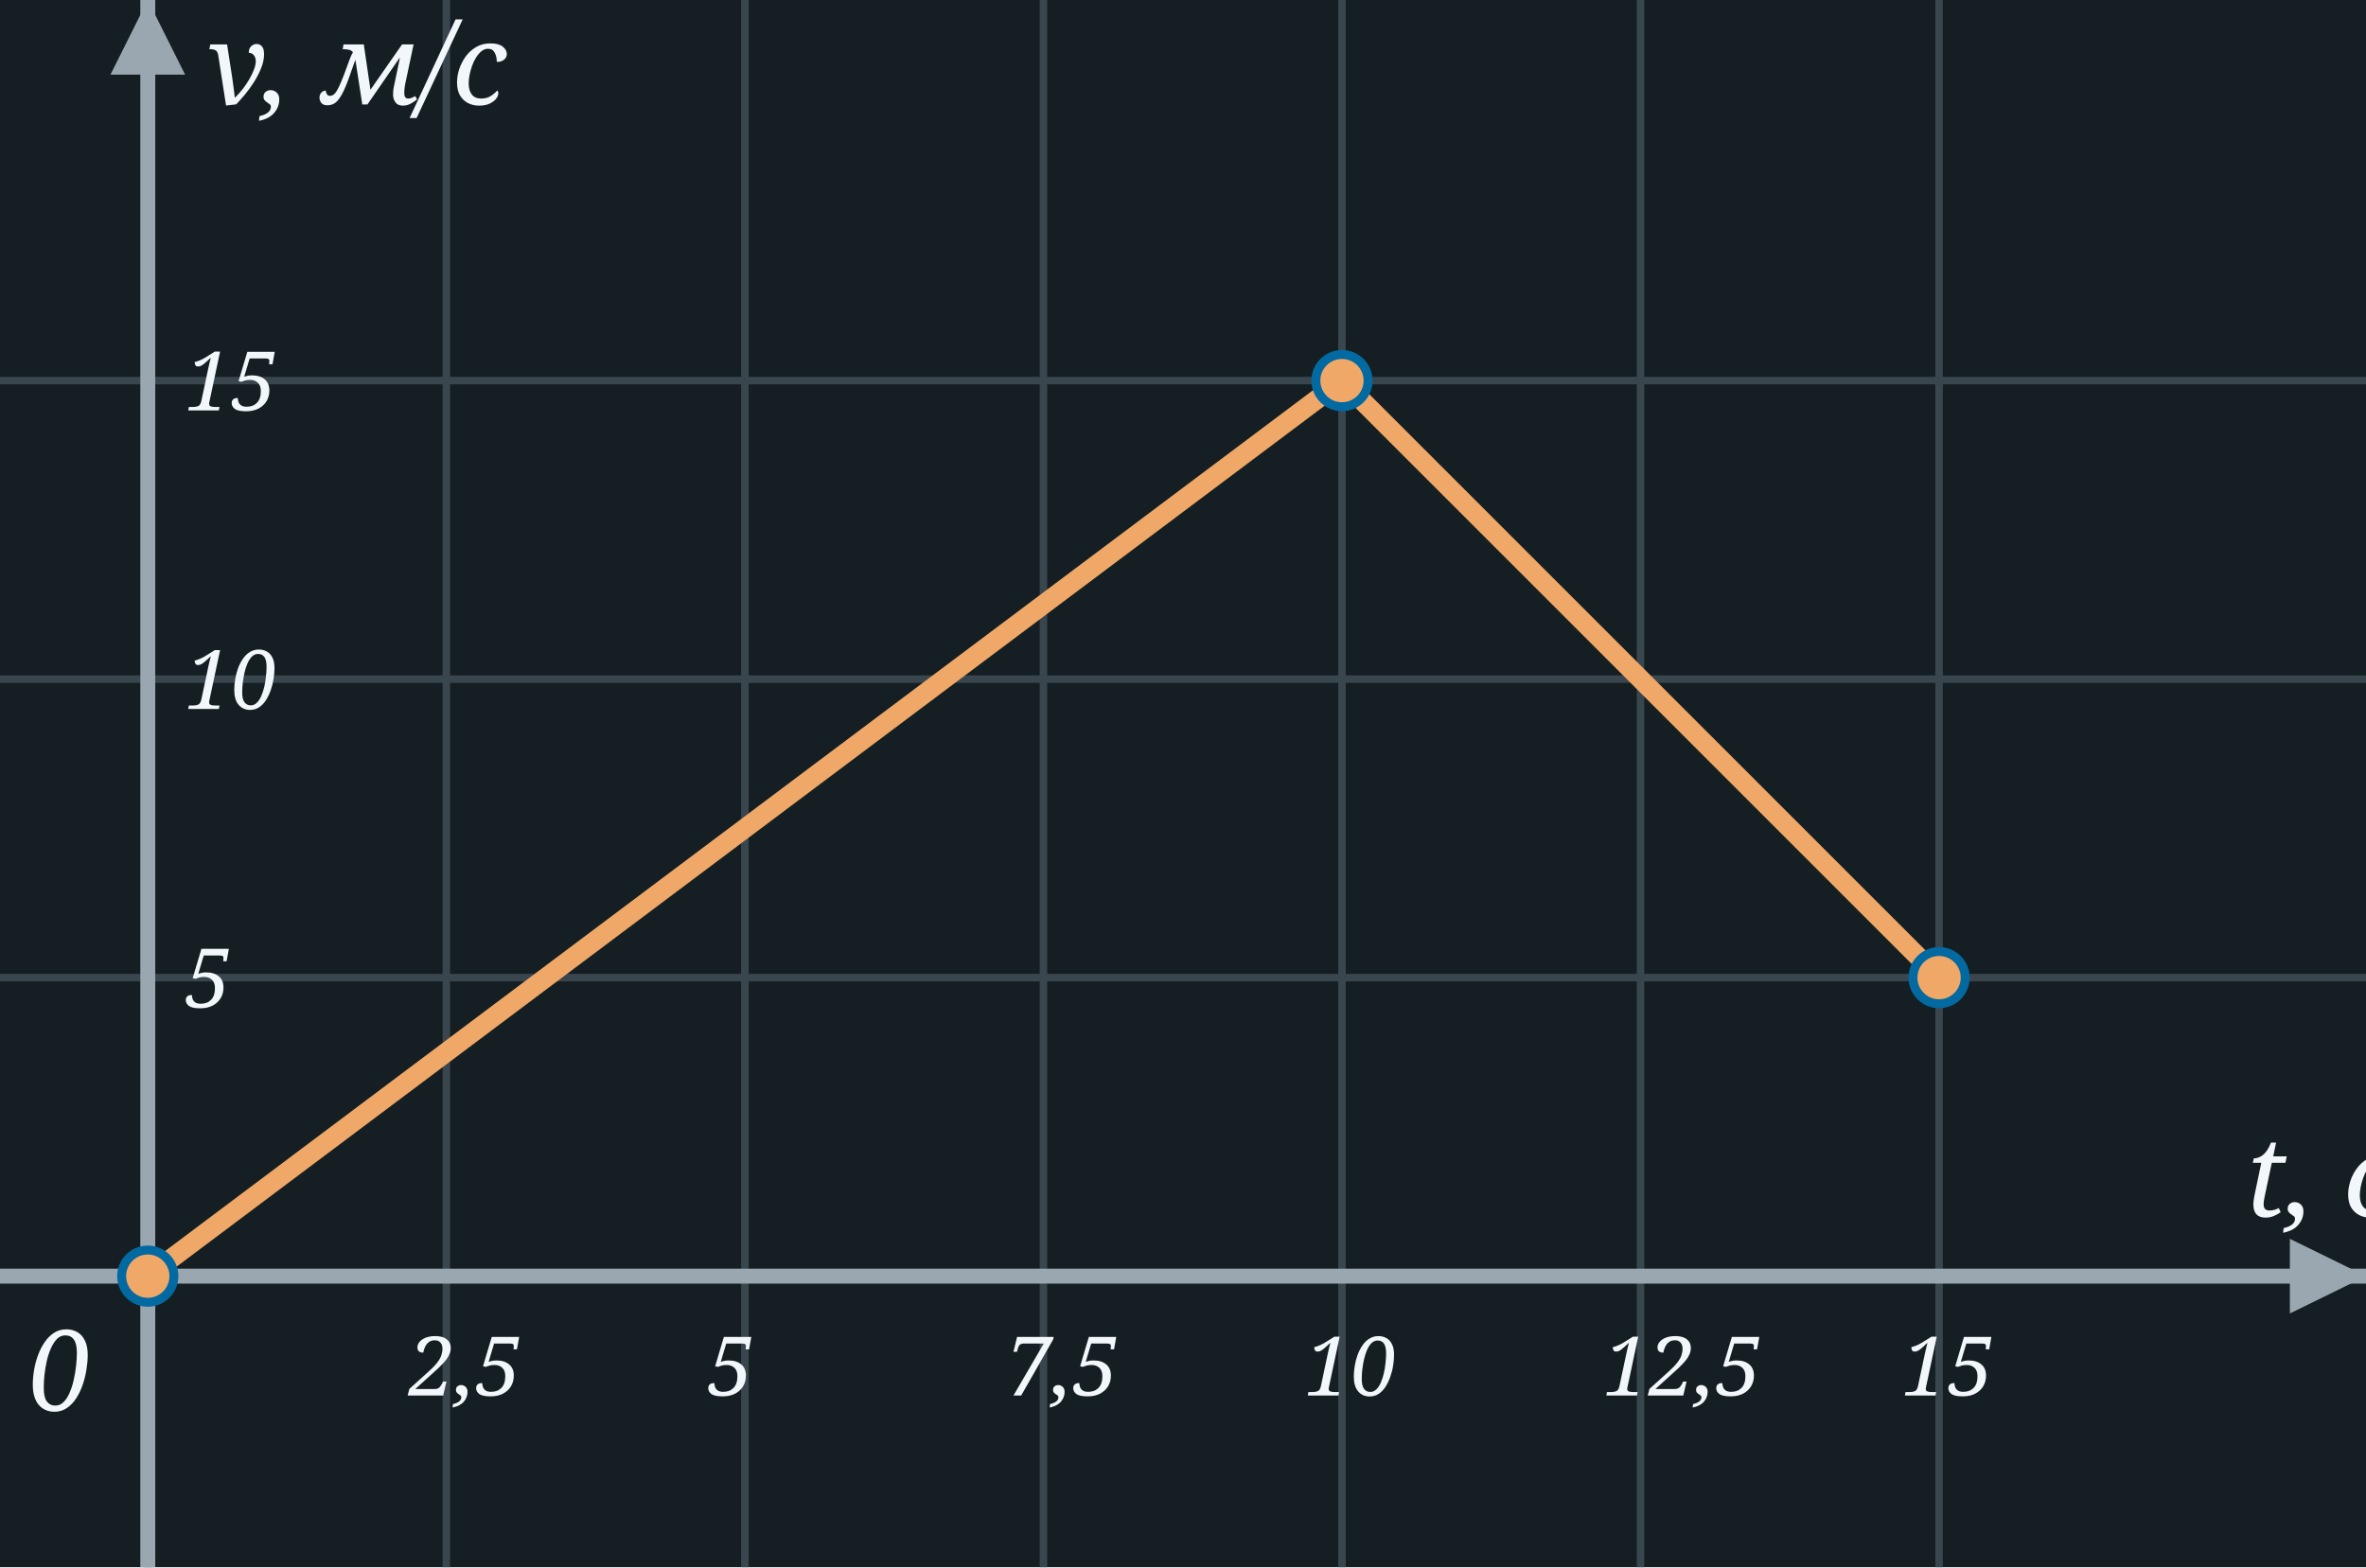
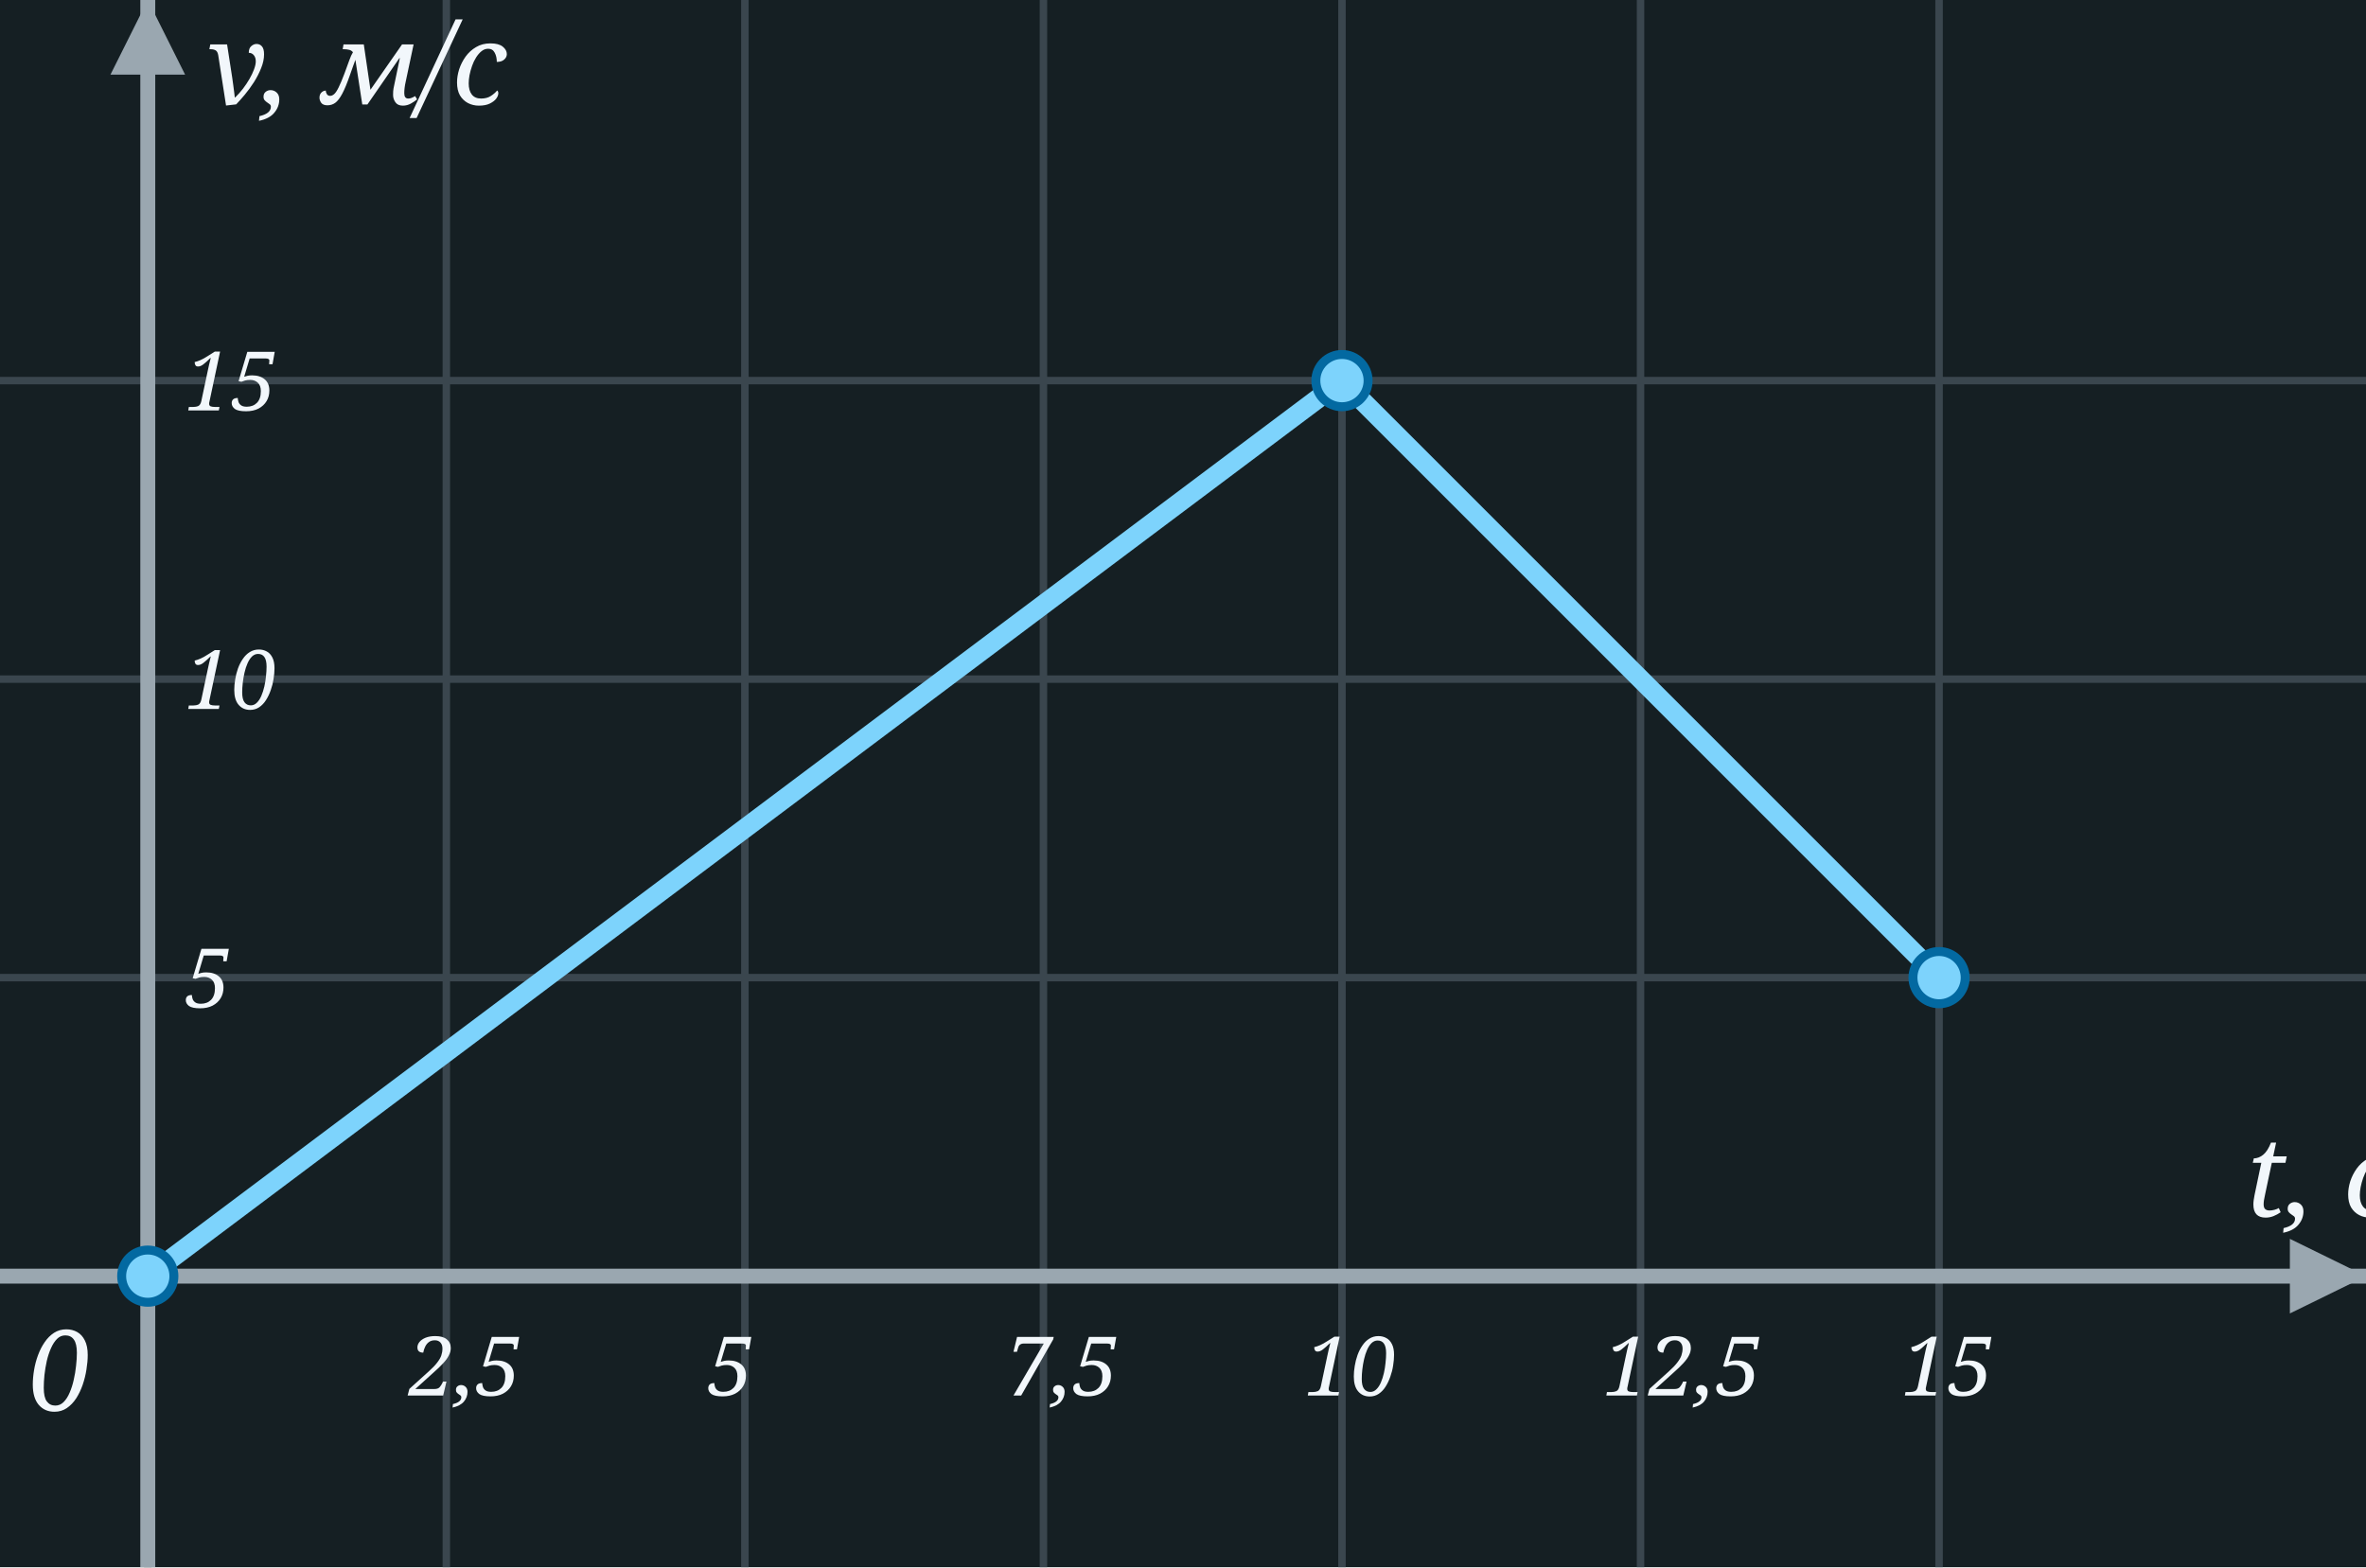
<svg xmlns="http://www.w3.org/2000/svg" width="317" height="210" viewBox="0 0 317 210">
  <rect x="0" y="0" width="317" height="210" fill="#151F23" />
  <line x1="19.8" y1="0" x2="19.8" y2="210" stroke="#3A464E" stroke-width="1" />
  <line x1="59.8" y1="0" x2="59.8" y2="210" stroke="#3A464E" stroke-width="1" />
  <line x1="99.8" y1="0" x2="99.8" y2="210" stroke="#3A464E" stroke-width="1" />
  <line x1="139.8" y1="0" x2="139.8" y2="210" stroke="#3A464E" stroke-width="1" />
  <line x1="179.8" y1="0" x2="179.8" y2="210" stroke="#3A464E" stroke-width="1" />
  <line x1="219.8" y1="0" x2="219.8" y2="210" stroke="#3A464E" stroke-width="1" />
  <line x1="259.8" y1="0" x2="259.8" y2="210" stroke="#3A464E" stroke-width="1" />
  <line x1="0" y1="171.0" x2="317" y2="171.0" stroke="#3A464E" stroke-width="1" />
  <line x1="0" y1="131.0" x2="317" y2="131.0" stroke="#3A464E" stroke-width="1" />
  <line x1="0" y1="91.0" x2="317" y2="91.0" stroke="#3A464E" stroke-width="1" />
  <line x1="0" y1="51.0" x2="317" y2="51.0" stroke="#3A464E" stroke-width="1" />
  <line x1="19.8" y1="210" x2="19.8" y2="0" stroke="#9AA7B0" stroke-width="2" />
  <polygon points="14.8,10 24.8,10 19.8,0" fill="#9AA7B0" />
  <line x1="0" y1="171.0" x2="317" y2="171.0" stroke="#9AA7B0" stroke-width="2" />
  <polygon points="306.8,166.0 306.8,176.0 317,171.0" fill="#9AA7B0" />
  <text x="3.8" y="189.0" font-family="Georgia, serif" font-style="italic" font-size="15" fill="#F2F7FB">0</text>
  <text x="300.8" y="163.0" font-family="Georgia, serif" font-style="italic" font-size="15" fill="#F2F7FB">t, с</text>
  <text x="27.8" y="14" font-family="Georgia, serif" font-style="italic" font-size="15" fill="#F2F7FB">v, м/с</text>
  <text x="54.8" y="187.0" font-family="Georgia, serif" font-style="italic" font-size="11" fill="#F2F7FB">2,5</text>
  <text x="94.8" y="187.0" font-family="Georgia, serif" font-style="italic" font-size="11" fill="#F2F7FB">5</text>
  <text x="134.8" y="187.0" font-family="Georgia, serif" font-style="italic" font-size="11" fill="#F2F7FB">7,5</text>
  <text x="174.8" y="187.0" font-family="Georgia, serif" font-style="italic" font-size="11" fill="#F2F7FB">10</text>
  <text x="214.8" y="187.0" font-family="Georgia, serif" font-style="italic" font-size="11" fill="#F2F7FB">12,5</text>
  <text x="254.8" y="187.0" font-family="Georgia, serif" font-style="italic" font-size="11" fill="#F2F7FB">15</text>
  <text x="24.8" y="135.0" font-family="Georgia, serif" font-style="italic" font-size="11" fill="#F2F7FB">5</text>
  <text x="24.8" y="95.0" font-family="Georgia, serif" font-style="italic" font-size="11" fill="#F2F7FB">10</text>
  <text x="24.8" y="55.0" font-family="Georgia, serif" font-style="italic" font-size="11" fill="#F2F7FB">15</text>
-   <path d="M 19.8,171.0 L 179.8,51.0 L 259.8,131.0" fill="none" stroke="#f0a868" stroke-width="2.6" stroke-linecap="round" stroke-linejoin="round" />
-   <circle cx="19.8" cy="171.0" r="3.5" fill="#f0a868" stroke="#0369a1" stroke-width="1.2" />
-   <circle cx="179.8" cy="51.0" r="3.5" fill="#f0a868" stroke="#0369a1" stroke-width="1.2" />
-   <circle cx="259.8" cy="131.0" r="3.5" fill="#f0a868" stroke="#0369a1" stroke-width="1.2" />
+   <path d="M 19.8,171.0 L 179.8,51.0 L 259.8,131.0" fill="none" stroke="#7dd3fc" stroke-width="2.6" stroke-linecap="round" stroke-linejoin="round" />
+   <circle cx="19.8" cy="171.0" r="3.5" fill="#7dd3fc" stroke="#0369a1" stroke-width="1.2" />
+   <circle cx="179.8" cy="51.0" r="3.5" fill="#7dd3fc" stroke="#0369a1" stroke-width="1.2" />
+   <circle cx="259.8" cy="131.0" r="3.5" fill="#7dd3fc" stroke="#0369a1" stroke-width="1.2" />
</svg>
